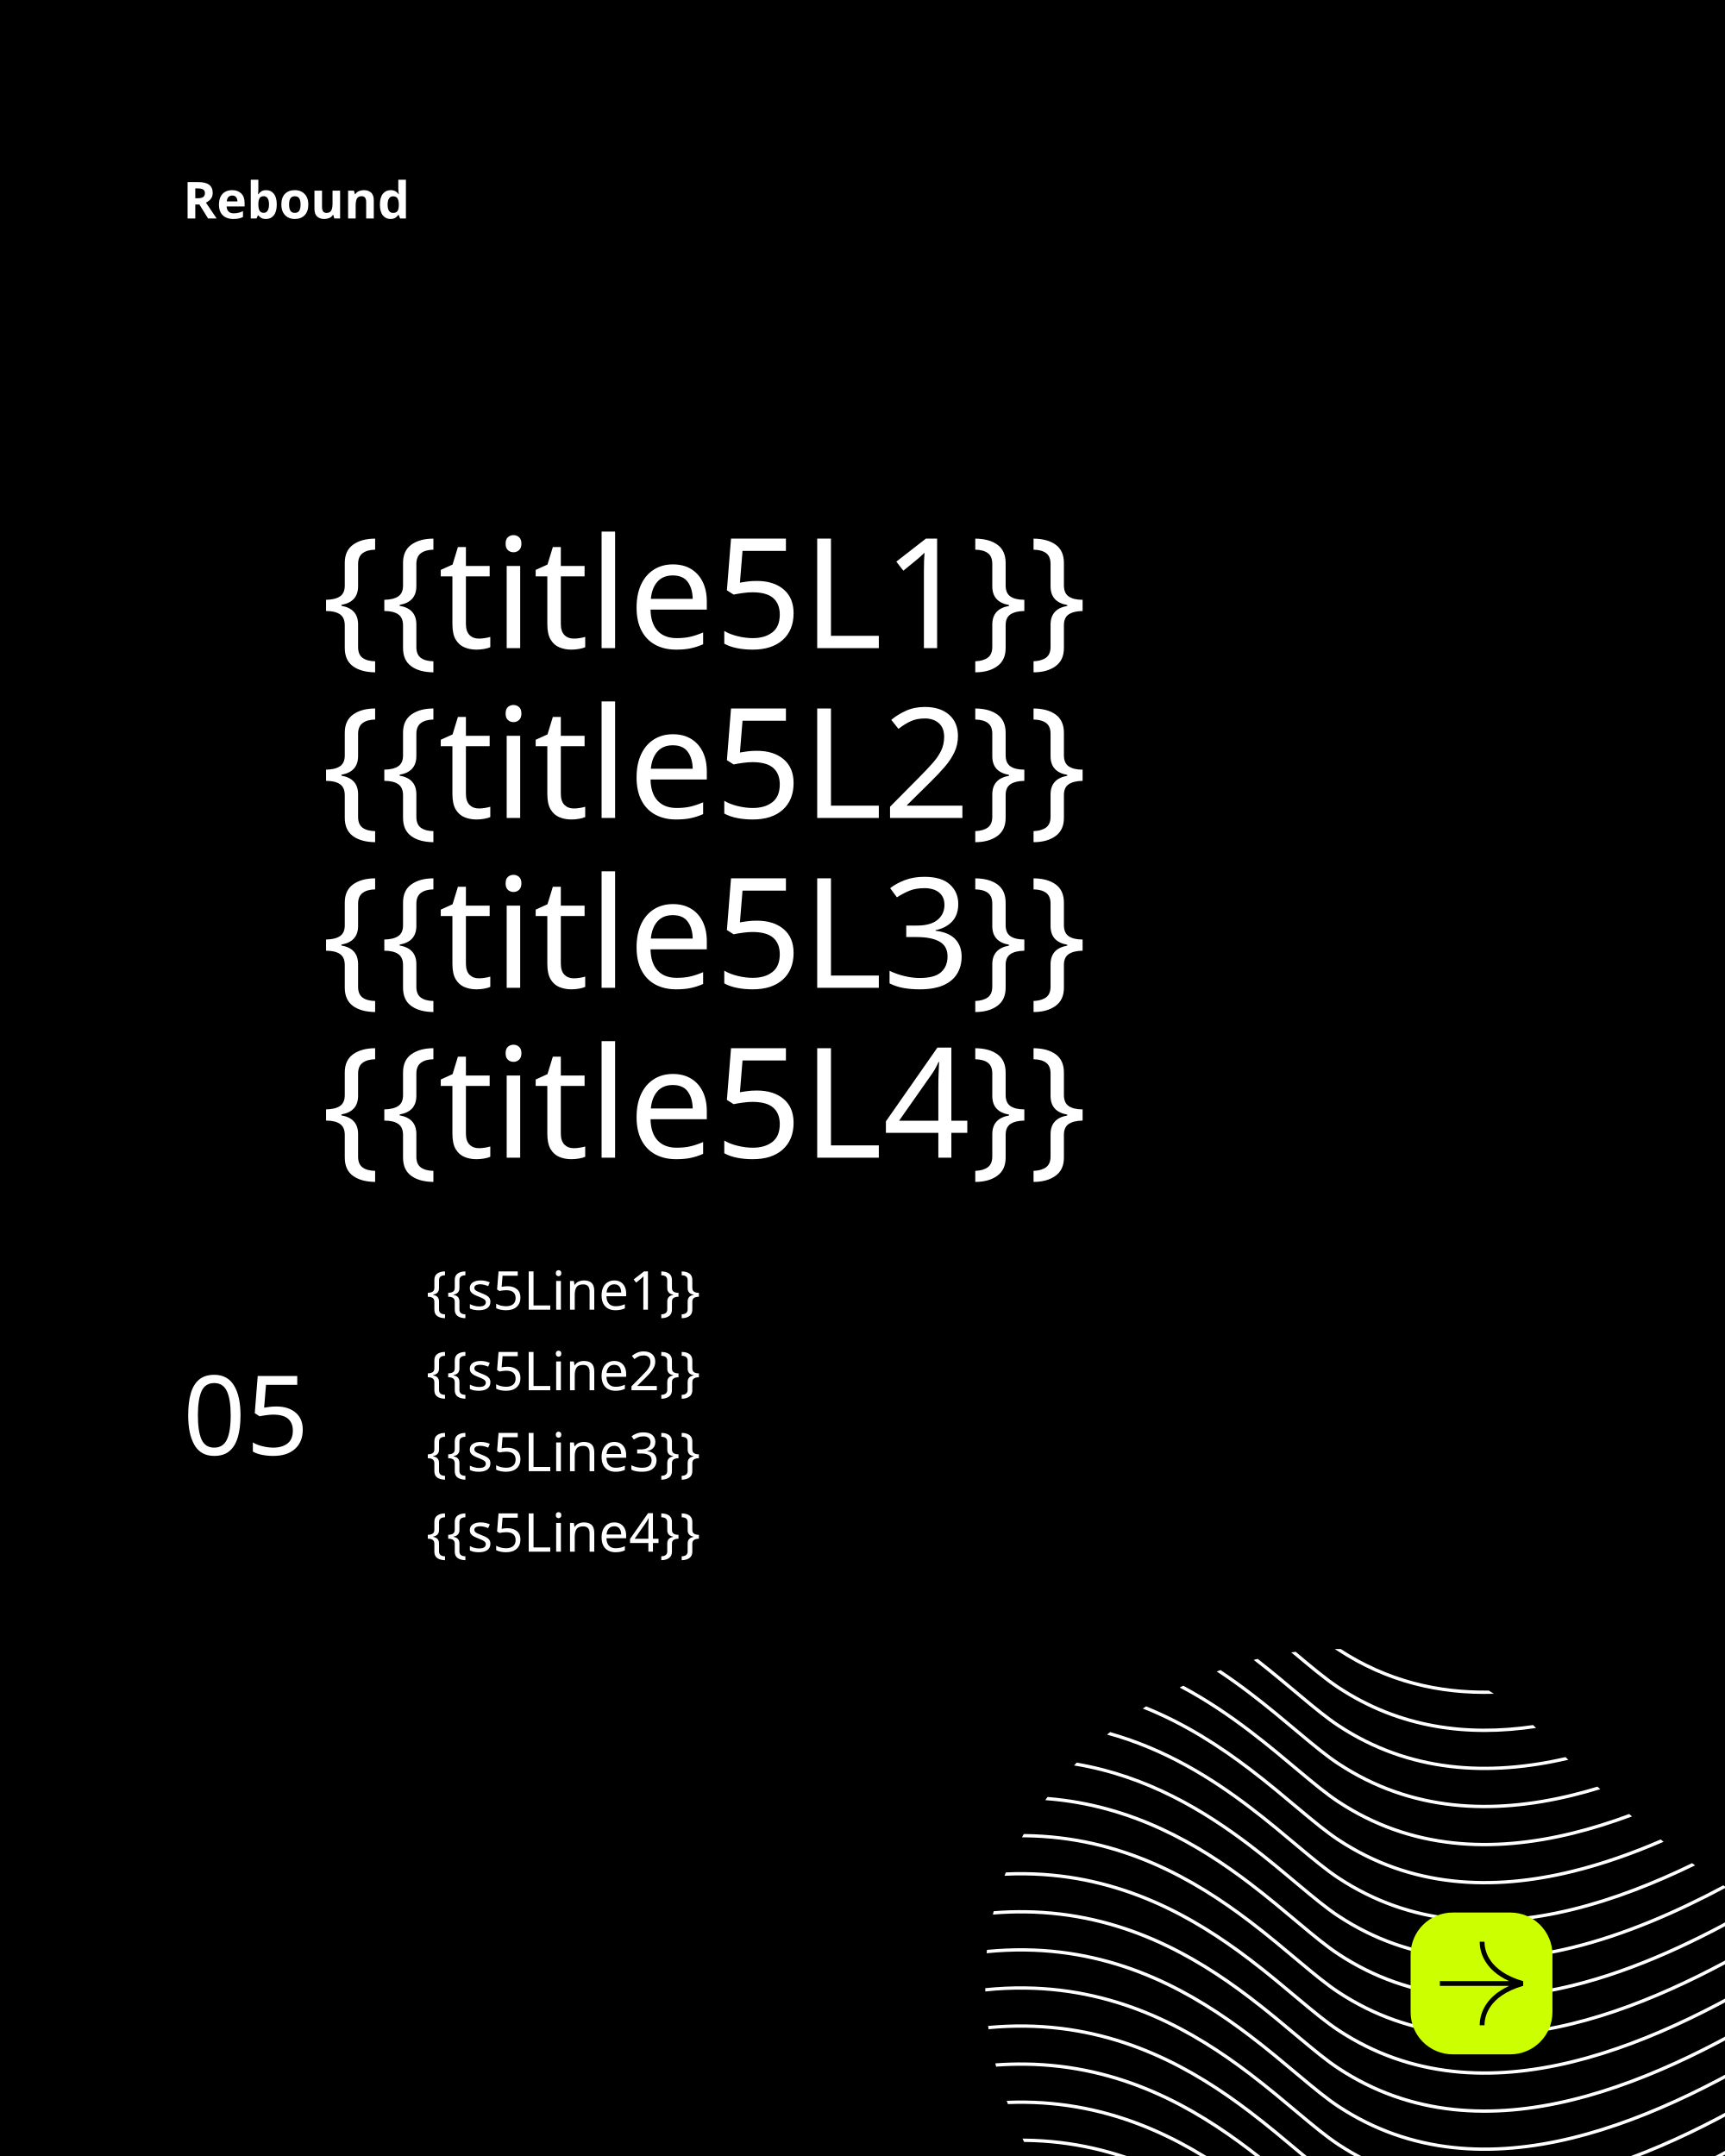
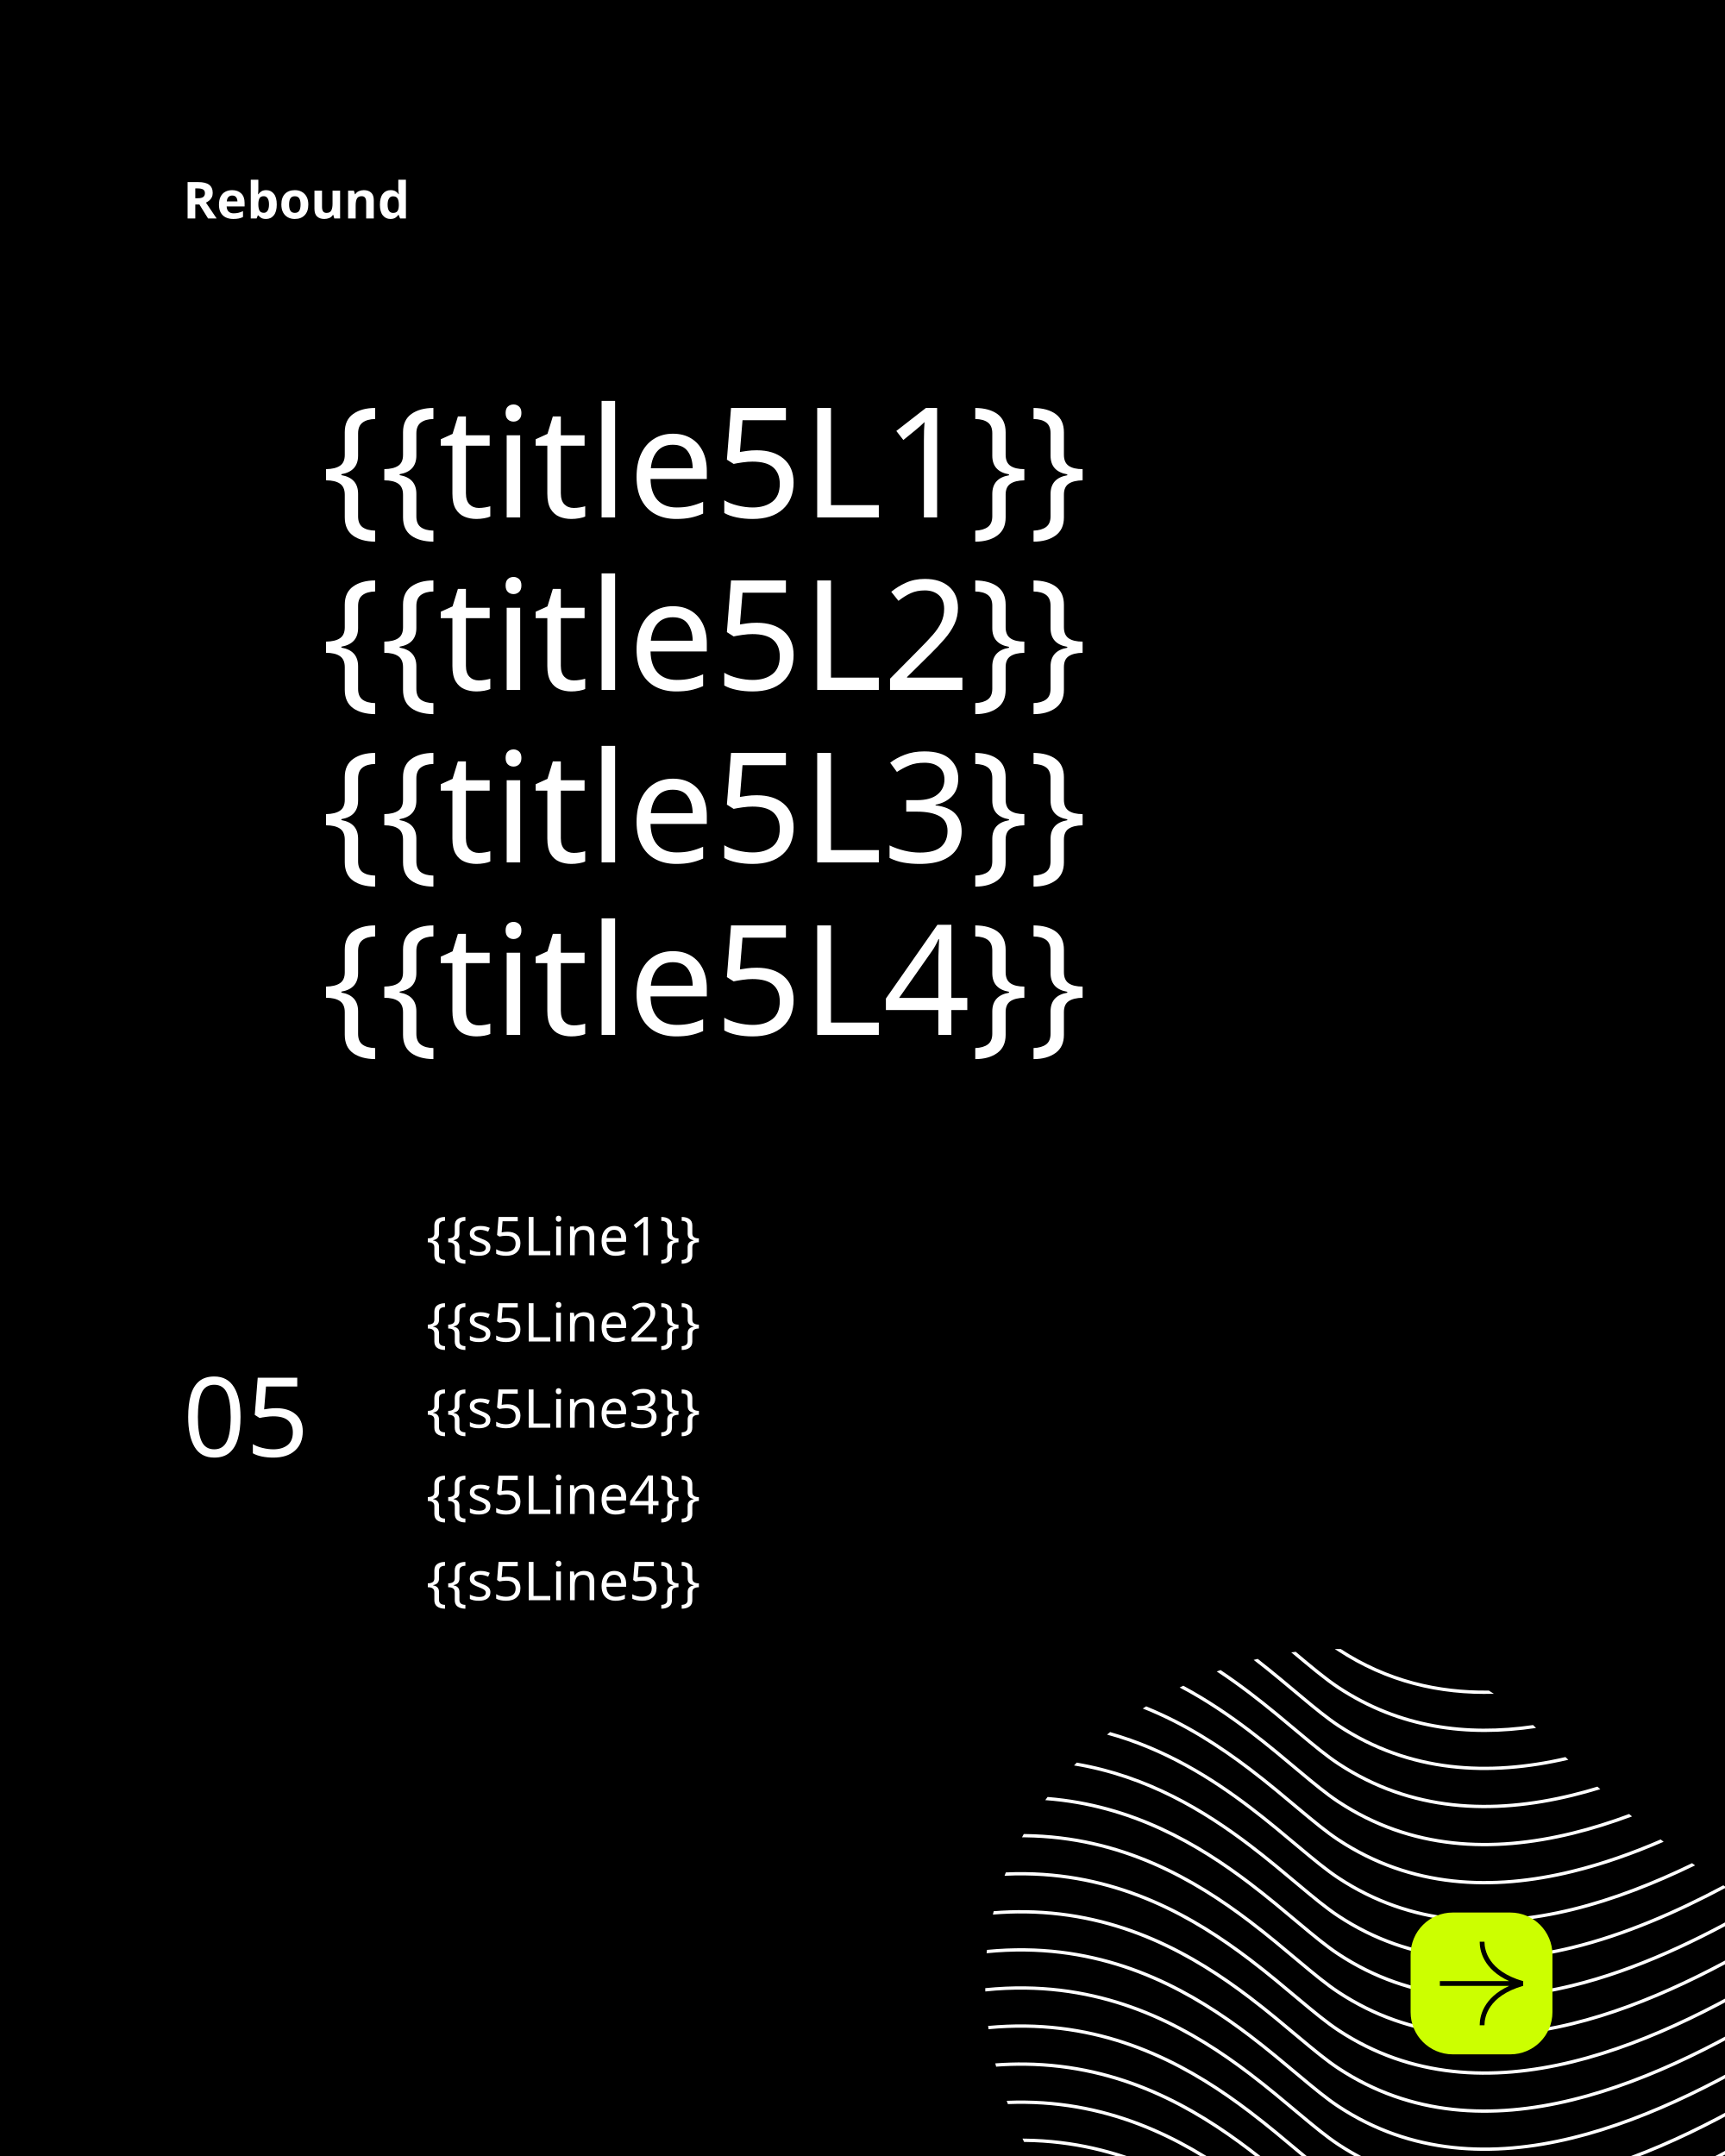
<svg xmlns="http://www.w3.org/2000/svg" viewBox="0 0 900 1125">
  <defs>
    <style>
      @font-face {
        font-family: 'Poppins';
        src: url('fonts/Poppins-Regular.ttf') format('truetype');
        font-weight: 400; /* normal */
        font-style: normal;
      }
      @font-face {
        font-family: 'Poppins';
        src: url('fonts/Poppins-Medium.ttf') format('truetype'); /* Definida por consistencia */
        font-weight: 500; /* medium */
        font-style: normal;
      }
      @font-face {
        font-family: 'Poppins';
        src: url('fonts/Poppins-Bold.ttf') format('truetype');
        font-weight: 700; /* bold */
        font-style: normal;
      }
      .cls-1 {
        font-size: 28px;
        font-family: 'Poppins', sans-serif;
        font-weight: 400;
      }
      .cls-1, .cls-2, .cls-3, .cls-4, .cls-5 {
        fill: #fff;
      }
      .cls-6 {
        fill: #cf0;
      }
      .cls-2, .cls-7 {
        fill-rule: evenodd;
      }
      .cls-8 {
        fill: none;
      }
      .cls-9 {
        clip-path: url(#clippath-1);
      }
      .cls-3 {
        font-family: 'Poppins', sans-serif;
        font-size: 26.6px;
        font-weight: 700;
      }
      .cls-4 {
        font-size: 57.6px;
        font-family: 'Poppins', sans-serif;
        font-weight: 400;
      }
      .cls-10 {
        clip-path: url(#clippath-2);
      }
      .cls-11 {
        clip-path: url(#clippath);
      }
      .cls-5 {
        font-size: 80px;
        font-family: 'Poppins', sans-serif;
        font-weight: 400;
      }
    </style>
    <clipPath id="clippath">
      <rect class="cls-8" x="514.03" y="860.45" width="385.97" height="264.55" />
    </clipPath>
    <clipPath id="clippath-1">
      <rect class="cls-8" x="-405.97" y="860.45" width="385.97" height="264.55" />
    </clipPath>
    <clipPath id="clippath-2">
      <rect class="cls-6" x="751.22" y="1013.21" width="43.5" height="43.5" />
    </clipPath>
  </defs>
  <g id="BACKGROUND">
    <rect width="900" height="1125" />
  </g>
  <g id="TEXTO">
    <g>
-       {% if s5Line1 %}<text class="cls-1" transform="translate(222.42 683.41)">
+       {% if s5Line1 %}<text class="cls-1" transform="translate(222.42 655.00)">
        <tspan x="0" y="0">{{s5Line1}}</tspan>
      </text>{% endif %}
-       {% if s5Line2 %}<text class="cls-1" transform="translate(222.42 725.43)">
+       {% if s5Line2 %}<text class="cls-1" transform="translate(222.42 700.00)">
        <tspan x="0" y="0">{{s5Line2}}</tspan>
      </text>{% endif %}
-       {% if s5Line3 %}<text class="cls-1" transform="translate(222.42 767.68)">
+       {% if s5Line3 %}<text class="cls-1" transform="translate(222.42 745.00)">
        <tspan x="0" y="0">{{s5Line3}}</tspan>
      </text>{% endif %}
-       {% if s5Line4 %}<text class="cls-1" transform="translate(222.42 809.68)">
+       {% if s5Line4 %}<text class="cls-1" transform="translate(222.42 790.00)">
        <tspan x="0" y="0">{{s5Line4}}</tspan>
+       </text>{% endif %}
+       {% if s5Line5 %}<text class="cls-1" transform="translate(222.42 835.00)">
+         <tspan x="0" y="0">{{s5Line5}}</tspan>
      </text>{% endif %}
    </g>
    <text class="cls-3" transform="translate(95.48 114)">
      <tspan x="0" y="0">Rebound</tspan>
    </text>
-     <text class="cls-4" transform="translate(95.36 759.12)">
+     <text class="cls-4" transform="translate(95.36 760.00)">
      <tspan x="0" y="0">05</tspan>
    </text>
-     {% if title5L1 %}<text class="cls-5" transform="translate(167.88 338.18)">
+     {% if title5L1 %}<text class="cls-5" transform="translate(167.88 270.00)">
      <tspan x="0" y="0">{{title5L1}}</tspan>
    </text>{% endif %}
-     {% if title5L2 %}<text class="cls-5" transform="translate(167.88 426.81)">
+     {% if title5L2 %}<text class="cls-5" transform="translate(167.88 360.00)">
      <tspan x="0" y="0">{{title5L2}}</tspan>
    </text>{% endif %}
-     {% if title5L3 %}<text class="cls-5" transform="translate(167.88 515.44)">
+     {% if title5L3 %}<text class="cls-5" transform="translate(167.88 450.00)">
      <tspan x="0" y="0">{{title5L3}}</tspan>
    </text>{% endif %}
-     {% if title5L4 %}<text class="cls-5" transform="translate(167.88 604.08)">
+     {% if title5L4 %}<text class="cls-5" transform="translate(167.88 540.00)">
      <tspan x="0" y="0">{{title5L4}}</tspan>
    </text>{% endif %}
  </g>
  <g id="MISC">
    <g class="cls-11">
      <path class="cls-2" d="M696.41,860.46c.44.3.88.6,1.32.89,25.79,17.02,53.54,23.3,81.68,22.47-.87-.57-1.75-1.13-2.63-1.68-26.6.37-52.8-5.81-77.24-21.68-1.04,0-2.08,0-3.12,0ZM676.02,861.91c-.77.1-1.54.21-2.32.32,9.19,7.7,17.14,14.44,24.04,18.99,32.49,21.44,68.09,25.84,103.67,20.44l-.27-.27c-.25-.24-.5-.49-.75-.74l-.54-.52c-34.74,5.03-69.44.55-101.15-20.37-6.55-4.32-14.06-10.63-22.68-17.86ZM656.22,865.61l-.75.18c-.32.08-.64.16-.96.24l-.43.11c17.98,13.9,32.27,27.42,43.66,34.94,37.63,24.82,79.41,26.81,120.52,17.18-.5-.48-1-.95-1.5-1.43-40.3,9.23-81.2,7.12-118.06-17.2-11.14-7.35-25.05-20.45-42.48-34.03ZM636.84,871.44l-.44.16c-.31.11-.63.23-.94.34l-.65.24c5.87,3.86,11.41,7.85,16.65,11.83,19.22,14.6,34.34,29.07,46.28,36.95,38.32,25.28,80.95,26.88,122.79,16.64,4.82-1.18,9.63-2.52,14.42-3.99l-.79-.7-.73-.65c-4.42,1.34-8.87,2.57-13.32,3.65-41.37,10.12-83.53,8.59-121.42-16.4-11.92-7.86-27.01-22.31-46.19-36.88-4.95-3.76-10.17-7.53-15.67-11.19ZM617.39,879.61l-.39.19c-.3.15-.6.29-.9.44l-.63.31c13.37,7.07,25.31,15.22,35.98,23.33,19.22,14.6,34.34,29.07,46.28,36.95,38.32,25.28,80.95,26.87,122.79,16.64,10.4-2.55,20.76-5.82,30.99-9.65l-.69-.57-.85-.71c-9.87,3.65-19.84,6.79-29.86,9.24-41.37,10.12-83.53,8.59-121.42-16.4-11.92-7.86-27.01-22.31-46.19-36.88-10.45-7.94-22.11-15.91-35.11-22.89ZM598.02,890.36l-.36.23c-.28.18-.57.36-.85.54l-.59.38c21.44,8.52,39.69,20.43,55.24,32.25,19.22,14.6,34.34,29.07,46.28,36.95,38.32,25.28,80.95,26.87,122.79,16.64,16.03-3.92,31.95-9.58,47.46-16.31-.52-.4-1.04-.81-1.56-1.22-15.14,6.52-30.67,12.01-46.31,15.84-41.37,10.12-83.53,8.59-121.42-16.4-11.92-7.86-27.01-22.31-46.19-36.88-15.39-11.69-33.4-23.46-54.49-32.01ZM579.23,903.78l-.42.34c-.26.21-.52.43-.78.64l-.44.37c29.71,8.14,54,23.39,73.88,38.5,19.22,14.6,34.34,29.07,46.28,36.95,38.32,25.28,80.95,26.88,122.79,16.64,21.74-5.32,43.27-13.83,63.86-23.86-.53-.38-1.06-.77-1.59-1.16-20.23,9.8-41.35,18.12-62.69,23.34-41.37,10.12-83.53,8.59-121.42-16.4-11.92-7.86-27.01-22.31-46.19-36.88-19.77-15.02-43.87-30.17-73.28-38.46ZM561.81,919.7l-.11.12c-.23.24-.47.49-.7.73l-.64.67c37.71,6.21,67.5,24.34,91.09,42.27,19.22,14.6,34.34,29.07,46.28,36.95,38.32,25.28,80.95,26.88,122.79,16.64,27.57-6.75,54.81-18.63,80.22-32.23l-1.05-.71-.57-.39c-25.06,13.36-51.87,25.01-79.01,31.65-41.37,10.12-83.53,8.59-121.42-16.4-11.92-7.86-27.01-22.31-46.19-36.88-23.55-17.89-53.23-35.96-90.7-42.4ZM546.58,937.66l-.51.68c-.2.27-.4.54-.6.82l-.11.15c44.91,3.32,79.45,23.82,106.08,44.05,19.22,14.6,34.34,29.07,46.28,36.95,38.32,25.28,80.95,26.87,122.79,16.64,33.58-8.22,66.66-24.06,96.56-41.34l-.36-.23-1.29-.83c-29.56,17.03-62.19,32.6-95.33,40.7-41.37,10.12-83.53,8.59-121.42-16.4-11.92-7.86-27.01-22.31-46.19-36.88-26.65-20.25-61.16-40.73-105.92-44.32ZM534.15,956.98c-.32.57-.63,1.15-.94,1.73.56,0,1.12,0,1.68.01,50.07.64,87.89,22.72,116.56,44.51,19.22,14.6,34.34,29.07,46.28,36.95,38.32,25.28,80.95,26.88,122.79,16.64,39.84-9.75,78.97-30.23,112.93-51.11l-.69-.41-.99-.6c-33.64,20.63-72.3,40.8-111.66,50.43-41.37,10.12-83.53,8.59-121.42-16.4-11.92-7.86-27.01-22.31-46.19-36.88-28.92-21.97-67.09-44.22-117.59-44.86h-.76ZM524.78,977.02c-.23.59-.45,1.18-.67,1.77,3.66-.18,7.25-.24,10.79-.19,50.07.64,87.89,22.72,116.56,44.51,19.22,14.6,34.34,29.07,46.28,36.95,38.32,25.28,80.95,26.88,122.79,16.64,41.7-10.2,82.61-32.16,117.65-54.03,4-2.5,8.18-4.85,12.49-7.04-.61-.34-1.22-.68-1.82-1.02-4,2.06-7.87,4.26-11.59,6.58-34.89,21.78-75.62,43.66-117.14,53.81-41.37,10.12-83.53,8.59-121.42-16.4-11.92-7.86-27.01-22.31-46.19-36.88-28.92-21.97-67.09-44.22-117.59-44.86-3.33-.04-6.71,0-10.14.16ZM518.44,997.27l-.2.85-.21.92c5.77-.47,11.4-.66,16.87-.59,50.07.64,87.89,22.72,116.56,44.51,19.22,14.6,34.34,29.07,46.28,36.95,38.32,25.28,80.95,26.87,122.79,16.64,41.7-10.2,82.61-32.16,117.65-54.03,10.04-6.27,21.13-11.59,32.95-15.84l-.73-.41c-.29-.16-.57-.32-.86-.48l-.42-.23c-11.41,4.21-22.13,9.4-31.86,15.48-34.89,21.78-75.62,43.66-117.14,53.81-41.37,10.12-83.53,8.59-121.42-16.4-11.92-7.86-27.01-22.31-46.19-36.88-28.92-21.97-67.09-44.22-117.59-44.86-5.35-.07-10.84.11-16.48.55ZM514.94,1017.45c-.06.57-.12,1.17-.18,1.76,6.92-.69,13.63-.97,20.13-.88,50.07.64,87.89,22.72,116.56,44.5,19.22,14.6,34.34,29.07,46.28,36.95,38.32,25.28,80.95,26.87,122.79,16.64,41.7-10.2,82.61-32.16,117.65-54.03,15.93-9.94,34.51-17.51,54.49-22.22-.63-.44-1.27-.88-1.91-1.32-19.59,4.77-37.82,12.28-53.5,22.07-34.89,21.78-75.62,43.66-117.14,53.81-41.37,10.12-83.53,8.59-121.42-16.4-11.92-7.86-27.01-22.31-46.19-36.88-28.92-21.97-67.09-44.22-117.59-44.86-6.46-.08-13.11.19-19.97.86ZM514.04,1037.41c.01.59.02,1.17.04,1.74,7.16-.74,14.1-1.04,20.81-.95,50.07.64,87.89,22.72,116.56,44.51,19.22,14.6,34.34,29.07,46.28,36.95,38.32,25.28,80.95,26.88,122.79,16.64,41.7-10.2,82.61-32.16,117.65-54.03,21.31-13.3,47.38-22.35,75.16-26.01-.58-.51-1.16-1.01-1.75-1.5-27.48,3.82-53.22,12.85-74.34,26.04-34.89,21.78-75.62,43.66-117.14,53.81-41.37,10.12-83.53,8.59-121.42-16.4-11.92-7.86-27.01-22.31-46.19-36.88-28.92-21.97-67.09-44.22-117.59-44.86-6.74-.09-13.69.21-20.87.95ZM515.54,1057.13c.08.58.16,1.15.24,1.72,6.56-.62,12.93-.86,19.11-.79,50.07.64,87.89,22.72,116.56,44.51,19.22,14.6,34.34,29.07,46.28,36.95,38.32,25.28,80.95,26.88,122.79,16.64,41.7-10.2,82.61-32.16,117.65-54.03,26.03-16.25,59.14-26.14,93.84-27.63-.5-.55-1-1.1-1.52-1.65-34.48,1.71-67.33,11.64-93.24,27.81-34.89,21.78-75.62,43.66-117.14,53.81-41.37,10.12-83.53,8.6-121.42-16.4-11.92-7.86-27.01-22.31-46.19-36.88-28.92-21.97-67.09-44.22-117.59-44.86-6.26-.08-12.72.17-19.37.8ZM519.29,1076.68l.19.76.24.95c5.18-.37,10.23-.52,15.17-.46,50.07.64,87.89,22.72,116.56,44.5,19.22,14.6,34.34,29.07,46.28,36.95,38.32,25.28,80.95,26.87,122.79,16.64,41.7-10.2,82.61-32.16,117.65-54.03,29.96-18.7,69.32-28.99,109.64-27.73-.41-.59-.82-1.17-1.24-1.76-40.24-1.01-79.42,9.34-109.33,28.01-34.89,21.78-75.62,43.66-117.14,53.81-41.37,10.12-83.53,8.59-121.42-16.4-11.92-7.86-27.01-22.31-46.19-36.88-28.92-21.97-67.09-44.22-117.59-44.86-5.08-.06-10.29.09-15.62.48ZM525.24,1096.21c.2.56.41,1.14.63,1.71,3.05-.12,6.06-.15,9.02-.12,50.07.64,87.89,22.72,116.56,44.51,19.22,14.6,34.34,29.07,46.28,36.95,38.32,25.28,80.95,26.88,122.79,16.64,41.7-10.2,82.61-32.16,117.65-54.03,33.02-20.61,77.44-31,122.02-26.98-.3-.6-.62-1.21-.93-1.81-44.61-3.79-88.96,6.69-122.01,27.31-34.89,21.78-75.62,43.66-117.14,53.81-41.37,10.12-83.53,8.59-121.42-16.4-11.92-7.86-27.01-22.31-46.19-36.88-28.92-21.97-67.09-44.22-117.59-44.86-3.17-.04-6.4,0-9.67.14ZM533.48,1115.93c.27.56.55,1.15.84,1.74h.58c50.07.64,87.89,22.73,116.56,44.51,19.22,14.6,34.34,29.07,46.28,36.95,38.32,25.28,80.95,26.88,122.79,16.64,41.7-10.2,82.61-32.16,117.65-54.03,35.17-21.95,83.27-32.31,130.71-26.01-.2-.6-.4-1.21-.61-1.82-47.58-6.12-95.75,4.33-131.02,26.35-34.89,21.78-75.62,43.66-117.14,53.81-41.37,10.12-83.53,8.59-121.42-16.4-11.92-7.86-27.01-22.31-46.19-36.88-28.92-21.97-67.09-44.22-117.59-44.86-.47,0-.95-.01-1.43-.01ZM544.28,1136.18l.48.82.6,1c44.92,3.32,79.45,23.82,106.09,44.05,19.22,14.6,34.34,29.07,46.28,36.95,38.32,25.28,80.95,26.87,122.79,16.64,41.7-10.2,82.61-32.16,117.65-54.03,36.41-22.73,86.69-33.02,135.74-25.28-.09-.59-.19-1.19-.3-1.79-49.31-7.64-99.77,2.76-136.36,25.59-34.89,21.78-75.62,43.66-117.14,53.81-41.37,10.12-83.53,8.59-121.42-16.4-11.92-7.86-27.01-22.31-46.19-36.88-27.1-20.59-62.33-41.42-108.23-44.49ZM558.3,1157.57l.59.82.84,1.16c38.01,6.12,68,24.35,91.72,42.37,19.22,14.6,34.34,29.07,46.28,36.95,38.32,25.28,80.95,26.87,122.79,16.64,41.7-10.2,82.61-32.16,117.65-54.03,36.78-22.96,87.71-33.23,137.24-25.04v-.43c0-.26,0-.51,0-.77v-.55c-49.87-8.18-101.13,2.19-138.17,25.31-34.89,21.78-75.62,43.66-117.14,53.81-41.37,10.12-83.53,8.59-121.42-16.4-11.92-7.86-27.01-22.31-46.19-36.88-24.28-18.44-55.07-37.08-94.21-42.97ZM576.73,1181.26c.56.75,1.1,1.5,1.64,2.25,29.35,8.2,53.38,23.31,73.08,38.28,19.22,14.6,34.34,29.07,46.28,36.95,38.32,25.28,80.95,26.88,122.79,16.64,41.7-10.2,82.61-32.16,117.65-54.03,36.31-22.67,86.42-32.97,135.33-25.34.11-.57.21-1.13.3-1.7-49.36-7.7-99.91,2.69-136.56,25.56-34.89,21.78-75.62,43.66-117.14,53.81-41.37,10.12-83.53,8.59-121.42-16.4-11.92-7.86-27.01-22.31-46.19-36.88-20.33-15.45-45.23-31.03-75.78-39.14ZM590.77,1205.5c.32.73.62,1.45.92,2.18,23.41,8.59,43.12,21.33,59.76,33.97,19.22,14.6,34.34,29.07,46.28,36.95,38.32,25.28,80.95,26.88,122.79,16.64,41.7-10.2,82.61-32.16,117.65-54.03,34.99-21.84,82.79-32.21,130.01-26.1l.1-.26c.09-.25.18-.5.28-.75l.23-.65c-47.75-6.26-96.14,4.19-131.54,26.28-34.89,21.78-75.62,43.66-117.14,53.81-41.37,10.12-83.53,8.59-121.42-16.4-11.92-7.86-27.01-22.31-46.19-36.88-17.12-13.01-37.49-26.11-61.74-34.77ZM598.36,1228.27l.17.71c.07.29.14.57.21.86l.12.51c20.3,8.43,37.69,19.84,52.6,31.17,19.22,14.6,34.34,29.07,46.28,36.95,38.32,25.28,80.95,26.87,122.79,16.64,41.7-10.2,82.61-32.16,117.65-54.03,32.77-20.45,76.77-30.84,120.99-27.07l.36-.61c.14-.24.28-.49.42-.73l.17-.3c-44.89-4-89.6,6.48-122.86,27.24-34.89,21.78-75.62,43.66-117.14,53.81-41.37,10.12-83.53,8.59-121.42-16.4-11.92-7.86-27.01-22.31-46.19-36.88-15.31-11.63-33.21-23.34-54.15-31.87ZM991.07,1297.07c-19.72,4.78-38.06,12.31-53.82,22.14-2.7,1.69-5.44,3.37-8.21,5.06,2.57-.86,5.1-1.74,7.59-2.63l1.53-.96c13.88-8.66,29.77-15.52,46.84-20.26,2.05-1.11,4.07-2.23,6.05-3.36ZM602.42,1249.85l.09.65c.04.29.08.57.12.86l.07.51c18.66,8.24,34.79,18.92,48.76,29.52,19.22,14.6,34.34,29.07,46.28,36.95,38.32,25.28,80.95,26.87,122.79,16.64,41.7-10.2,82.61-32.16,117.65-54.03,29.4-18.35,67.85-28.6,107.41-27.79l.33-.39c.19-.23.39-.47.58-.7l.49-.6c-40.39-1.09-79.72,9.27-109.73,28-34.89,21.78-75.62,43.66-117.14,53.81-41.37,10.12-83.53,8.59-121.42-16.4-11.92-7.86-27.01-22.31-46.19-36.88-14.31-10.87-30.88-21.81-50.08-30.16ZM1027.24,1271.72c-33.28,2.16-64.89,11.96-89.98,27.63-26.76,16.71-56.96,33.47-88.32,44.96,3.2-.57,6.35-1.16,9.46-1.77,28.29-11.31,55.45-26.53,79.78-41.72,24.28-15.16,54.74-24.79,86.87-27.22.74-.62,1.47-1.25,2.19-1.88ZM604.84,1270.79l.02.22.18,1.78c17.67,8.08,33.04,18.31,46.42,28.47,19.22,14.6,34.34,29.07,46.28,36.95,27.33,18.03,56.84,24.01,86.71,22.25,1.74-.73,3.51-1.44,5.33-2.14-31.34,2.83-62.43-2.66-91.08-21.56-11.92-7.86-27.01-22.31-46.19-36.88-13.7-10.41-29.48-20.88-47.67-29.09ZM607.03,1291.67l.13,1.05.12.99c16.73,7.91,31.36,17.7,44.17,27.43,19.22,14.6,34.34,29.07,46.28,36.95,16.13,10.64,33.02,17.08,50.3,20.22l.98-.5c.38-.19.76-.39,1.14-.58l.46-.24c-17.84-2.93-35.3-9.38-51.92-20.35-11.92-7.86-27.01-22.31-46.19-36.88-13.15-9.99-28.21-20.04-45.47-28.08ZM618.82,1337.37c.46.93.93,1.86,1.42,2.77,11.46,6.43,21.83,13.6,31.21,20.73,12.73,9.67,23.66,19.28,33.06,26.96,1.39.41,2.77.77,4.12,1.1-10.07-8.02-21.99-18.7-36.13-29.45-10.07-7.65-21.26-15.33-33.69-22.12ZM610.6,1313.24c.17.73.33,1.46.51,2.19,15.15,7.56,28.53,16.59,40.35,25.57,19.22,14.6,34.34,29.07,46.28,36.95,7.02,4.63,14.19,8.47,21.48,11.59.97-.21,1.93-.44,2.88-.68-7.95-3.23-15.76-7.31-23.41-12.36-11.92-7.86-27.01-22.31-46.19-36.88-12.24-9.3-26.13-18.64-41.91-26.38Z" />
    </g>
  </g>
  <g id="ICONOS">
    <rect class="cls-6" x="735.97" y="997.96" width="74" height="74" rx="22" ry="22" />
    <g>
      <rect class="cls-6" x="751.22" y="1013.21" width="43.5" height="43.5" />
      <g class="cls-10">
        <path d="M794.71,1033.8v2.39c-18.23,5.33-20.2,16.18-20.2,20.6h-2.49c0-4.36,1.64-14.26,15.37-20.55h-36.16v-2.49h36.16c-13.73-6.29-15.37-16.19-15.37-20.55h2.49c0,4.42,1.97,15.27,20.2,20.6Z" />
      </g>
    </g>
  </g>
</svg>
